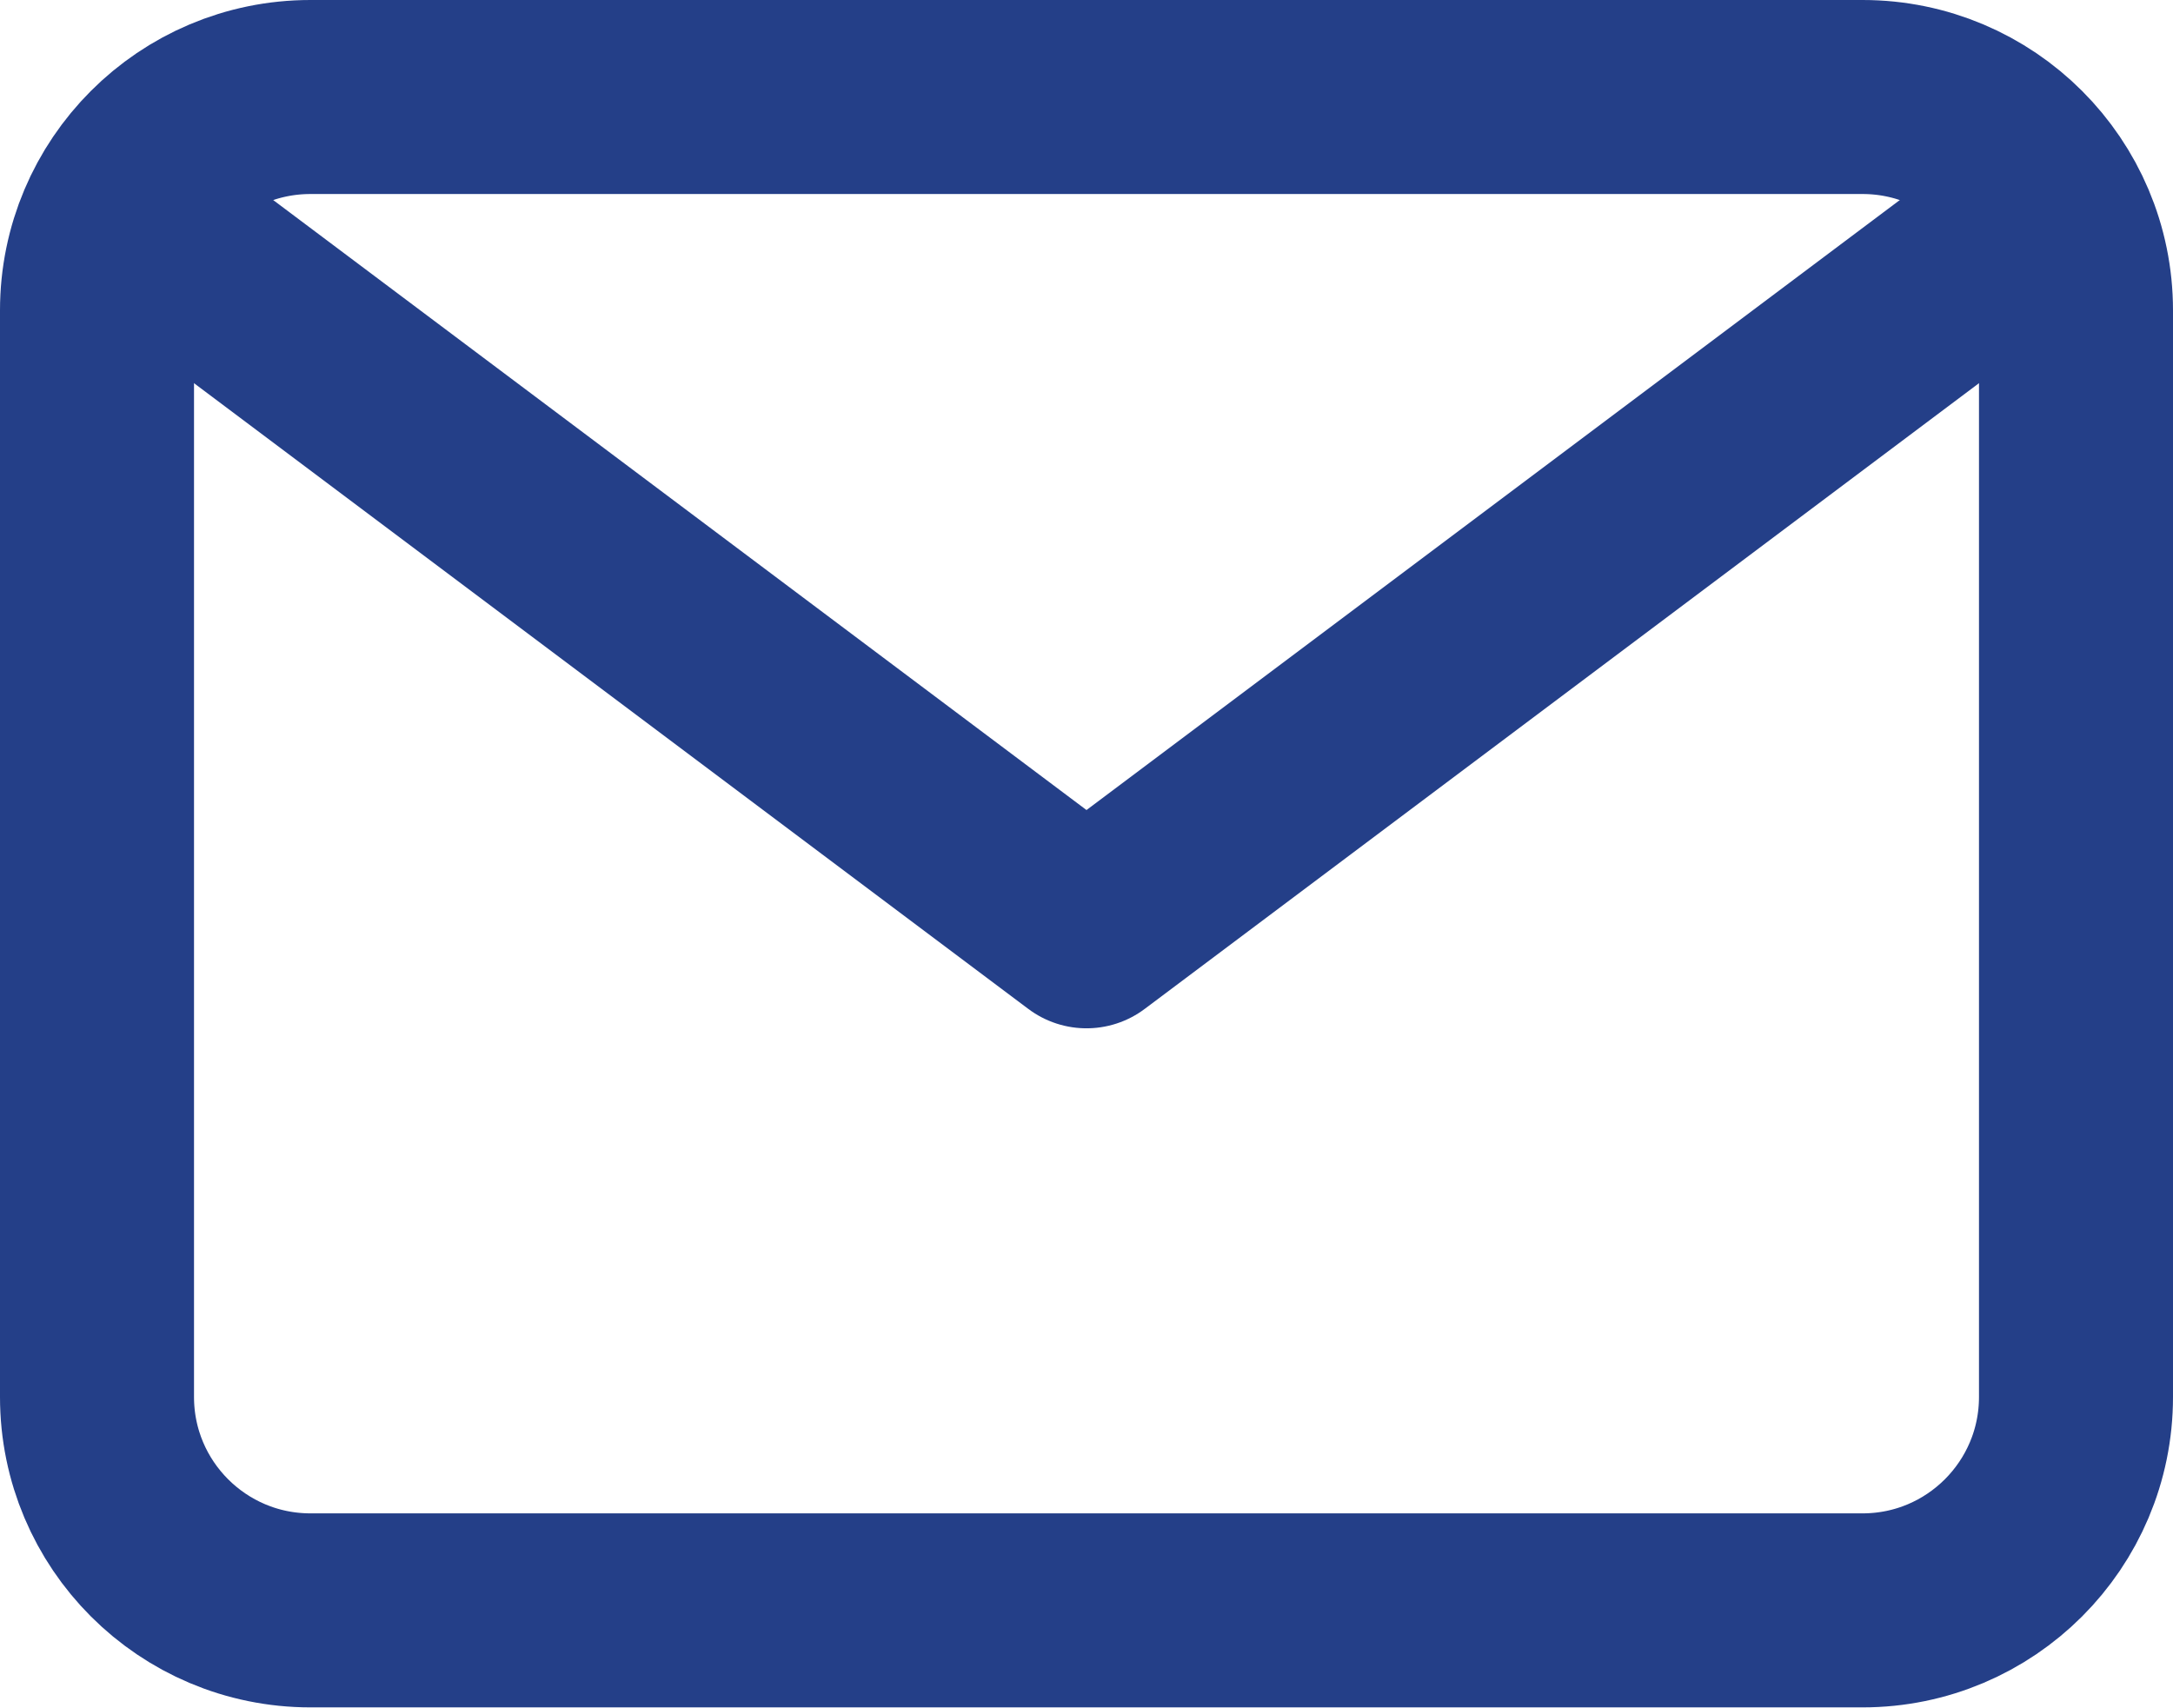
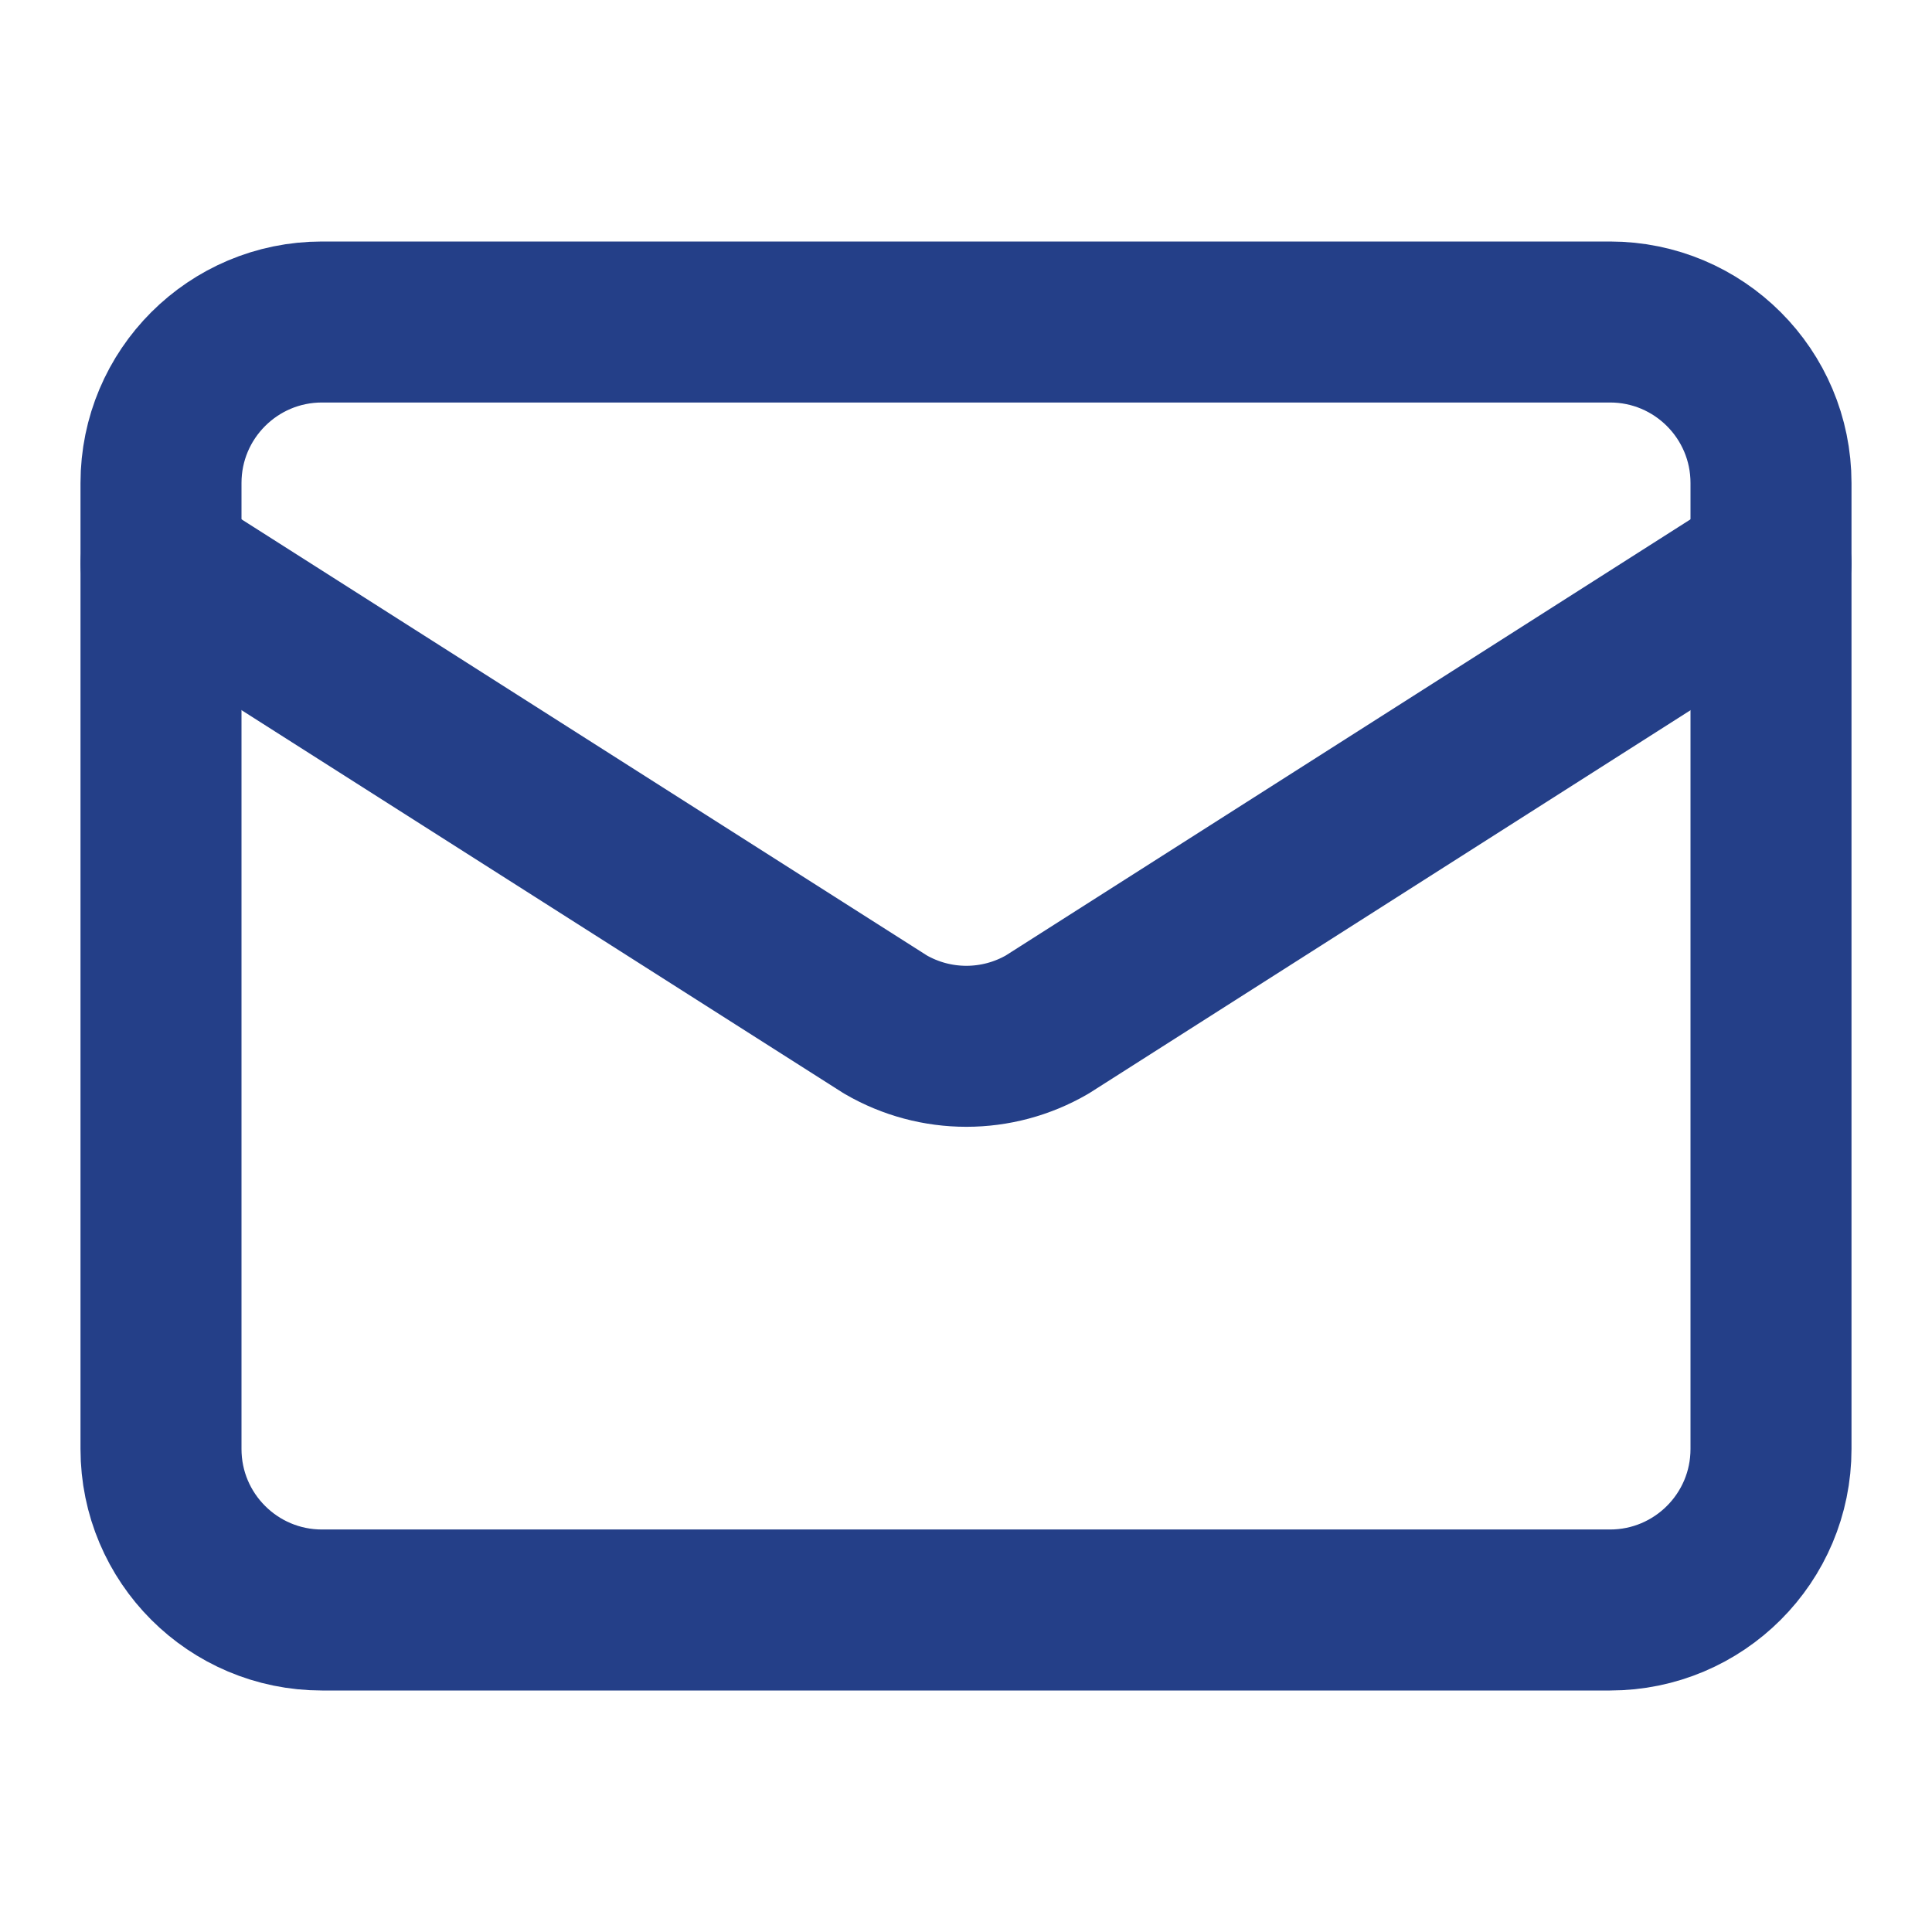
- <svg xmlns="http://www.w3.org/2000/svg" width="28" height="22" viewBox="0 0 28 22" fill="none">
-   <rect x="1.25" y="1.25" width="25.5" height="19.5" rx="2.75" stroke="#243F88" stroke-width="2.5" />
-   <path d="M2 3l12 9 12-9" stroke="#243F88" stroke-width="2.5" stroke-linecap="round" stroke-linejoin="round" />
+ <svg xmlns="http://www.w3.org/2000/svg" width="24" height="24" viewBox="0 0 24 24" fill="none" stroke="#243F88" stroke-width="2" stroke-linecap="round" stroke-linejoin="round">
+   <path d="m22 7-8.991 5.727a2 2 0 0 1-2.009 0L2 7" />
+   <rect x="2" y="4" width="20" height="16" rx="2" />
</svg>
